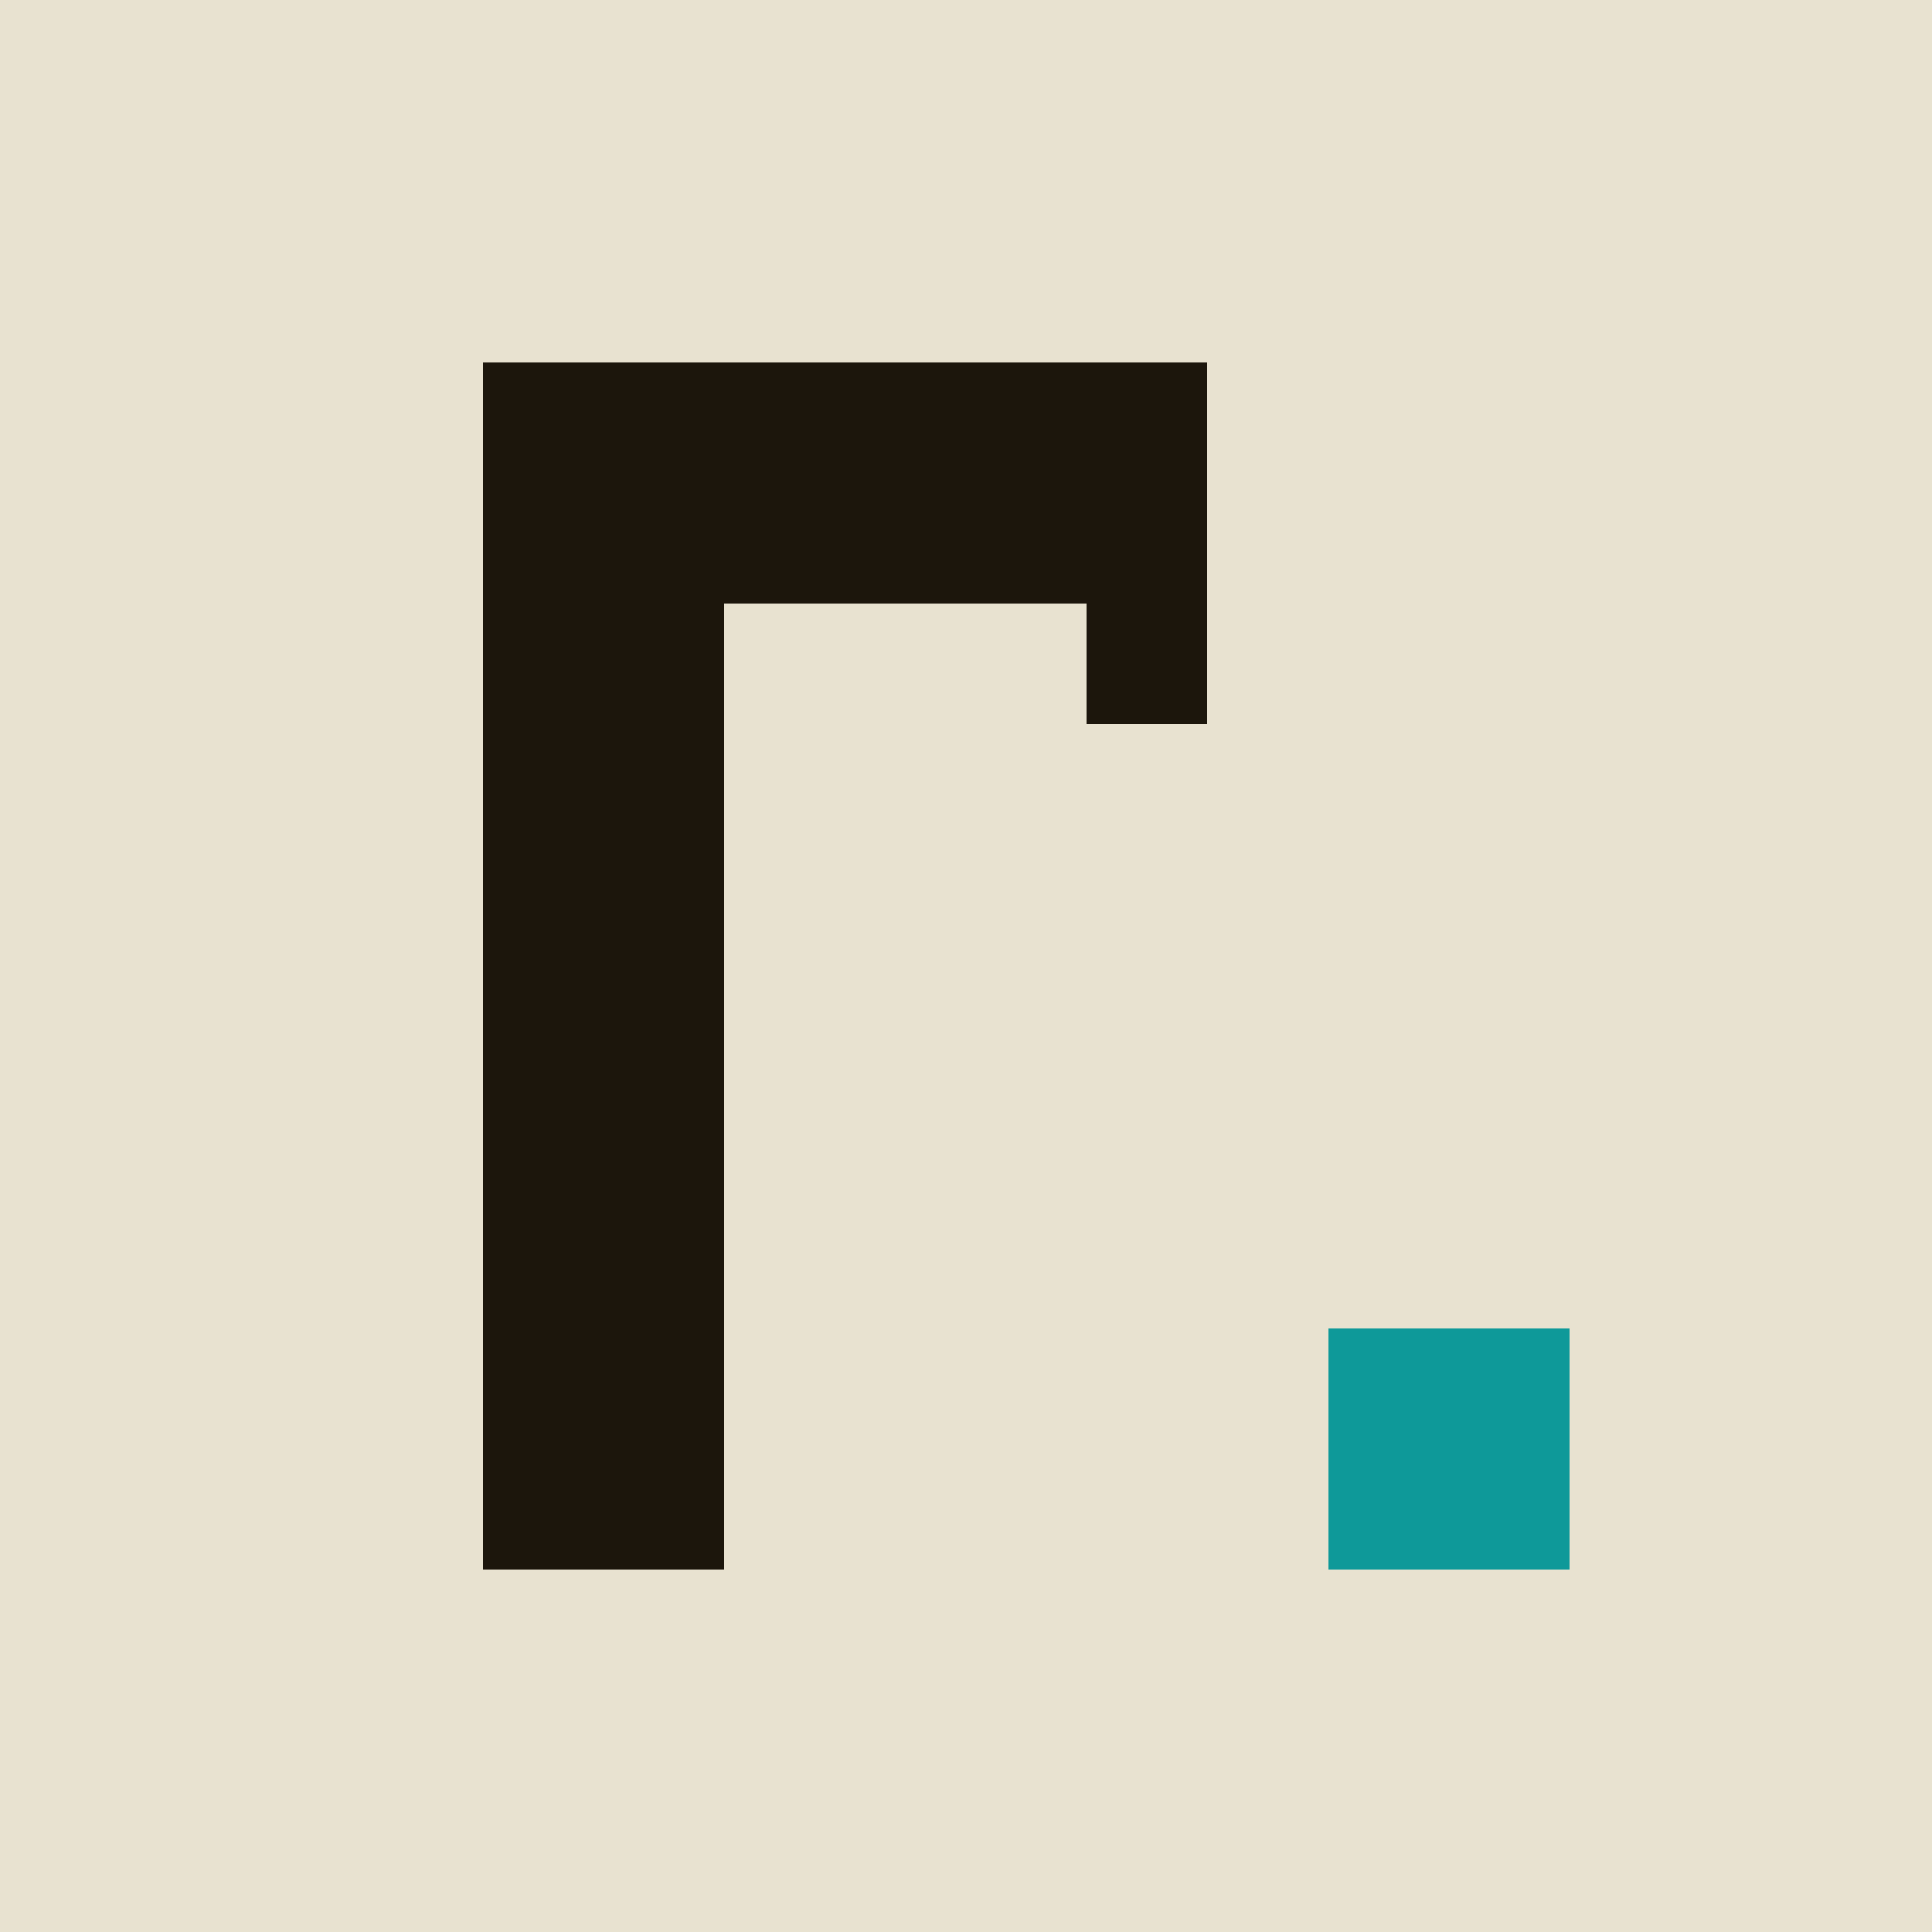
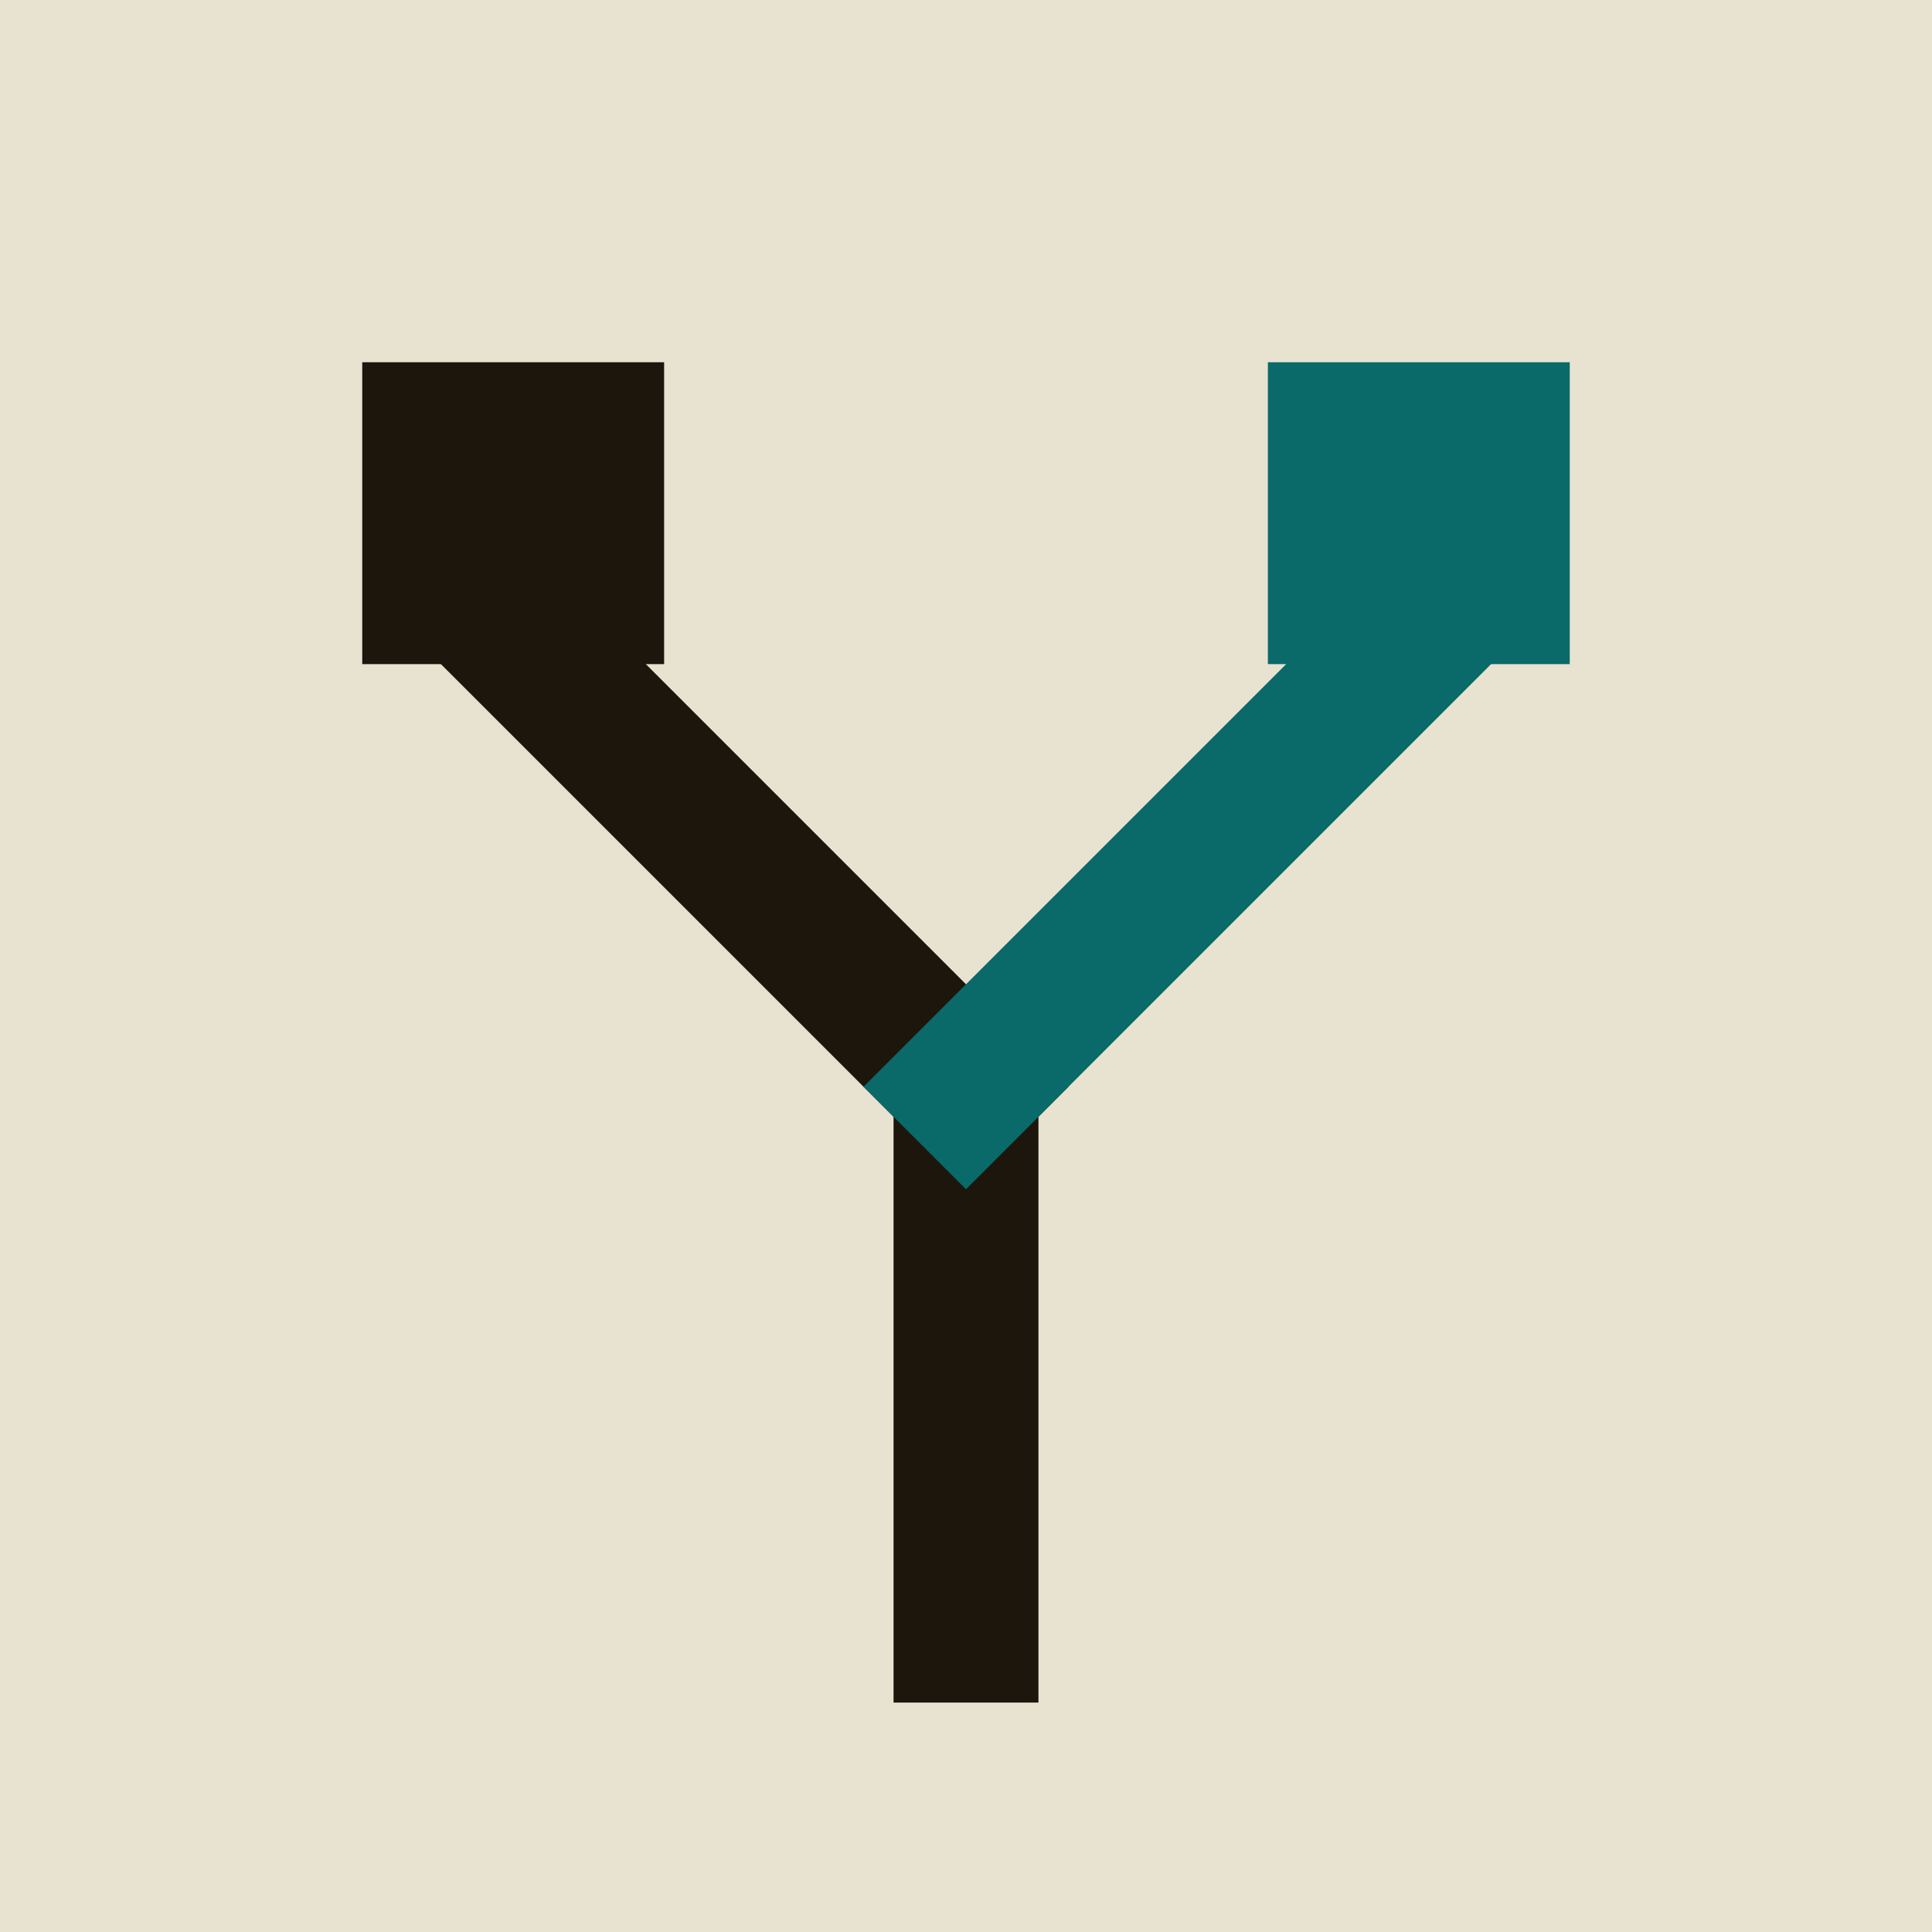
- <svg xmlns="http://www.w3.org/2000/svg" viewBox="0 0 16 16" width="64" height="64" shape-rendering="crispEdges">
+ <svg xmlns="http://www.w3.org/2000/svg" viewBox="0 0 16 16" width="64" height="64">
  <rect width="16" height="16" fill="#e8e2d0" />
-   <rect x="4" y="3" width="2" height="10" fill="#1c160c" />
-   <rect x="6" y="3" width="4" height="2" fill="#1c160c" />
-   <rect x="9" y="5" width="1" height="1" fill="#1c160c" />
-   <rect x="11" y="11" width="2" height="2" fill="#0e9999" />
+   <line x1="8" y1="13.5" x2="8" y2="9" stroke="#1c160c" stroke-width="1.2" stroke-linecap="square" />
+   <line x1="8" y1="9" x2="4" y2="5" stroke="#1c160c" stroke-width="1.2" stroke-linecap="square" />
+   <line x1="8" y1="9" x2="12" y2="5" stroke="#0a6a6a" stroke-width="1.2" stroke-linecap="square" />
+   <rect x="3" y="3" width="2.5" height="2.5" fill="#1c160c" />
+   <rect x="10.5" y="3" width="2.5" height="2.5" fill="#0a6a6a" />
</svg>
